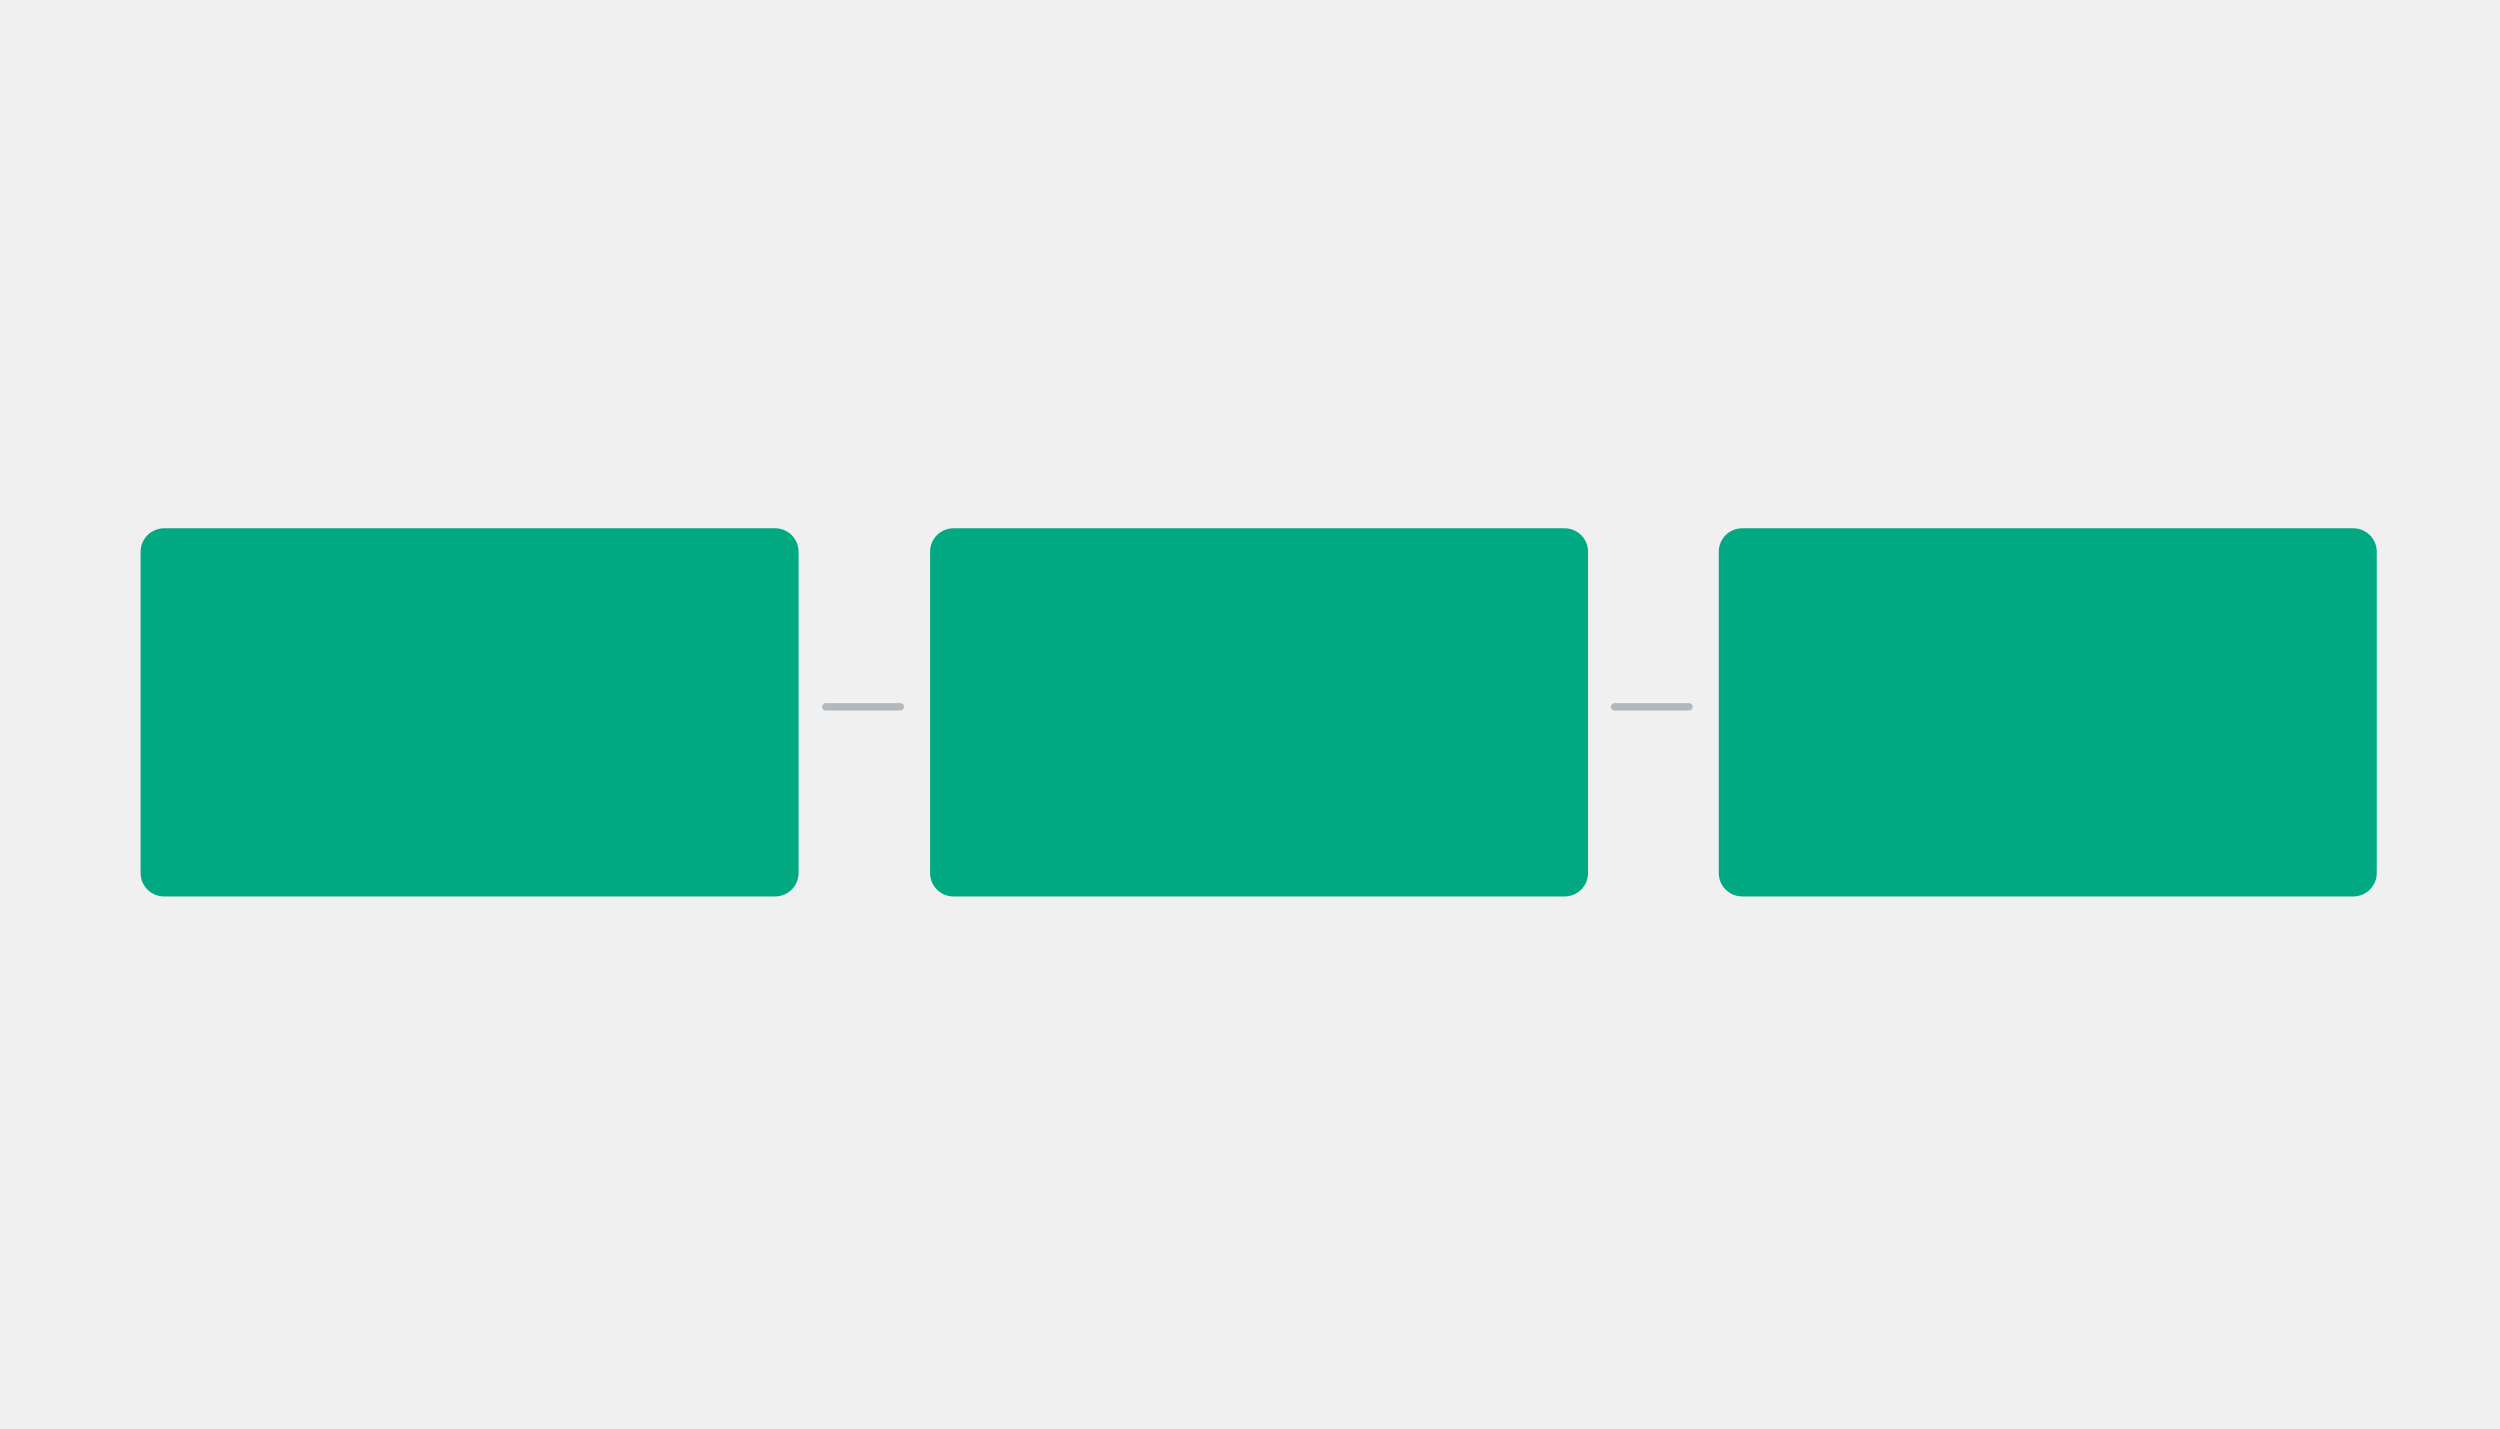
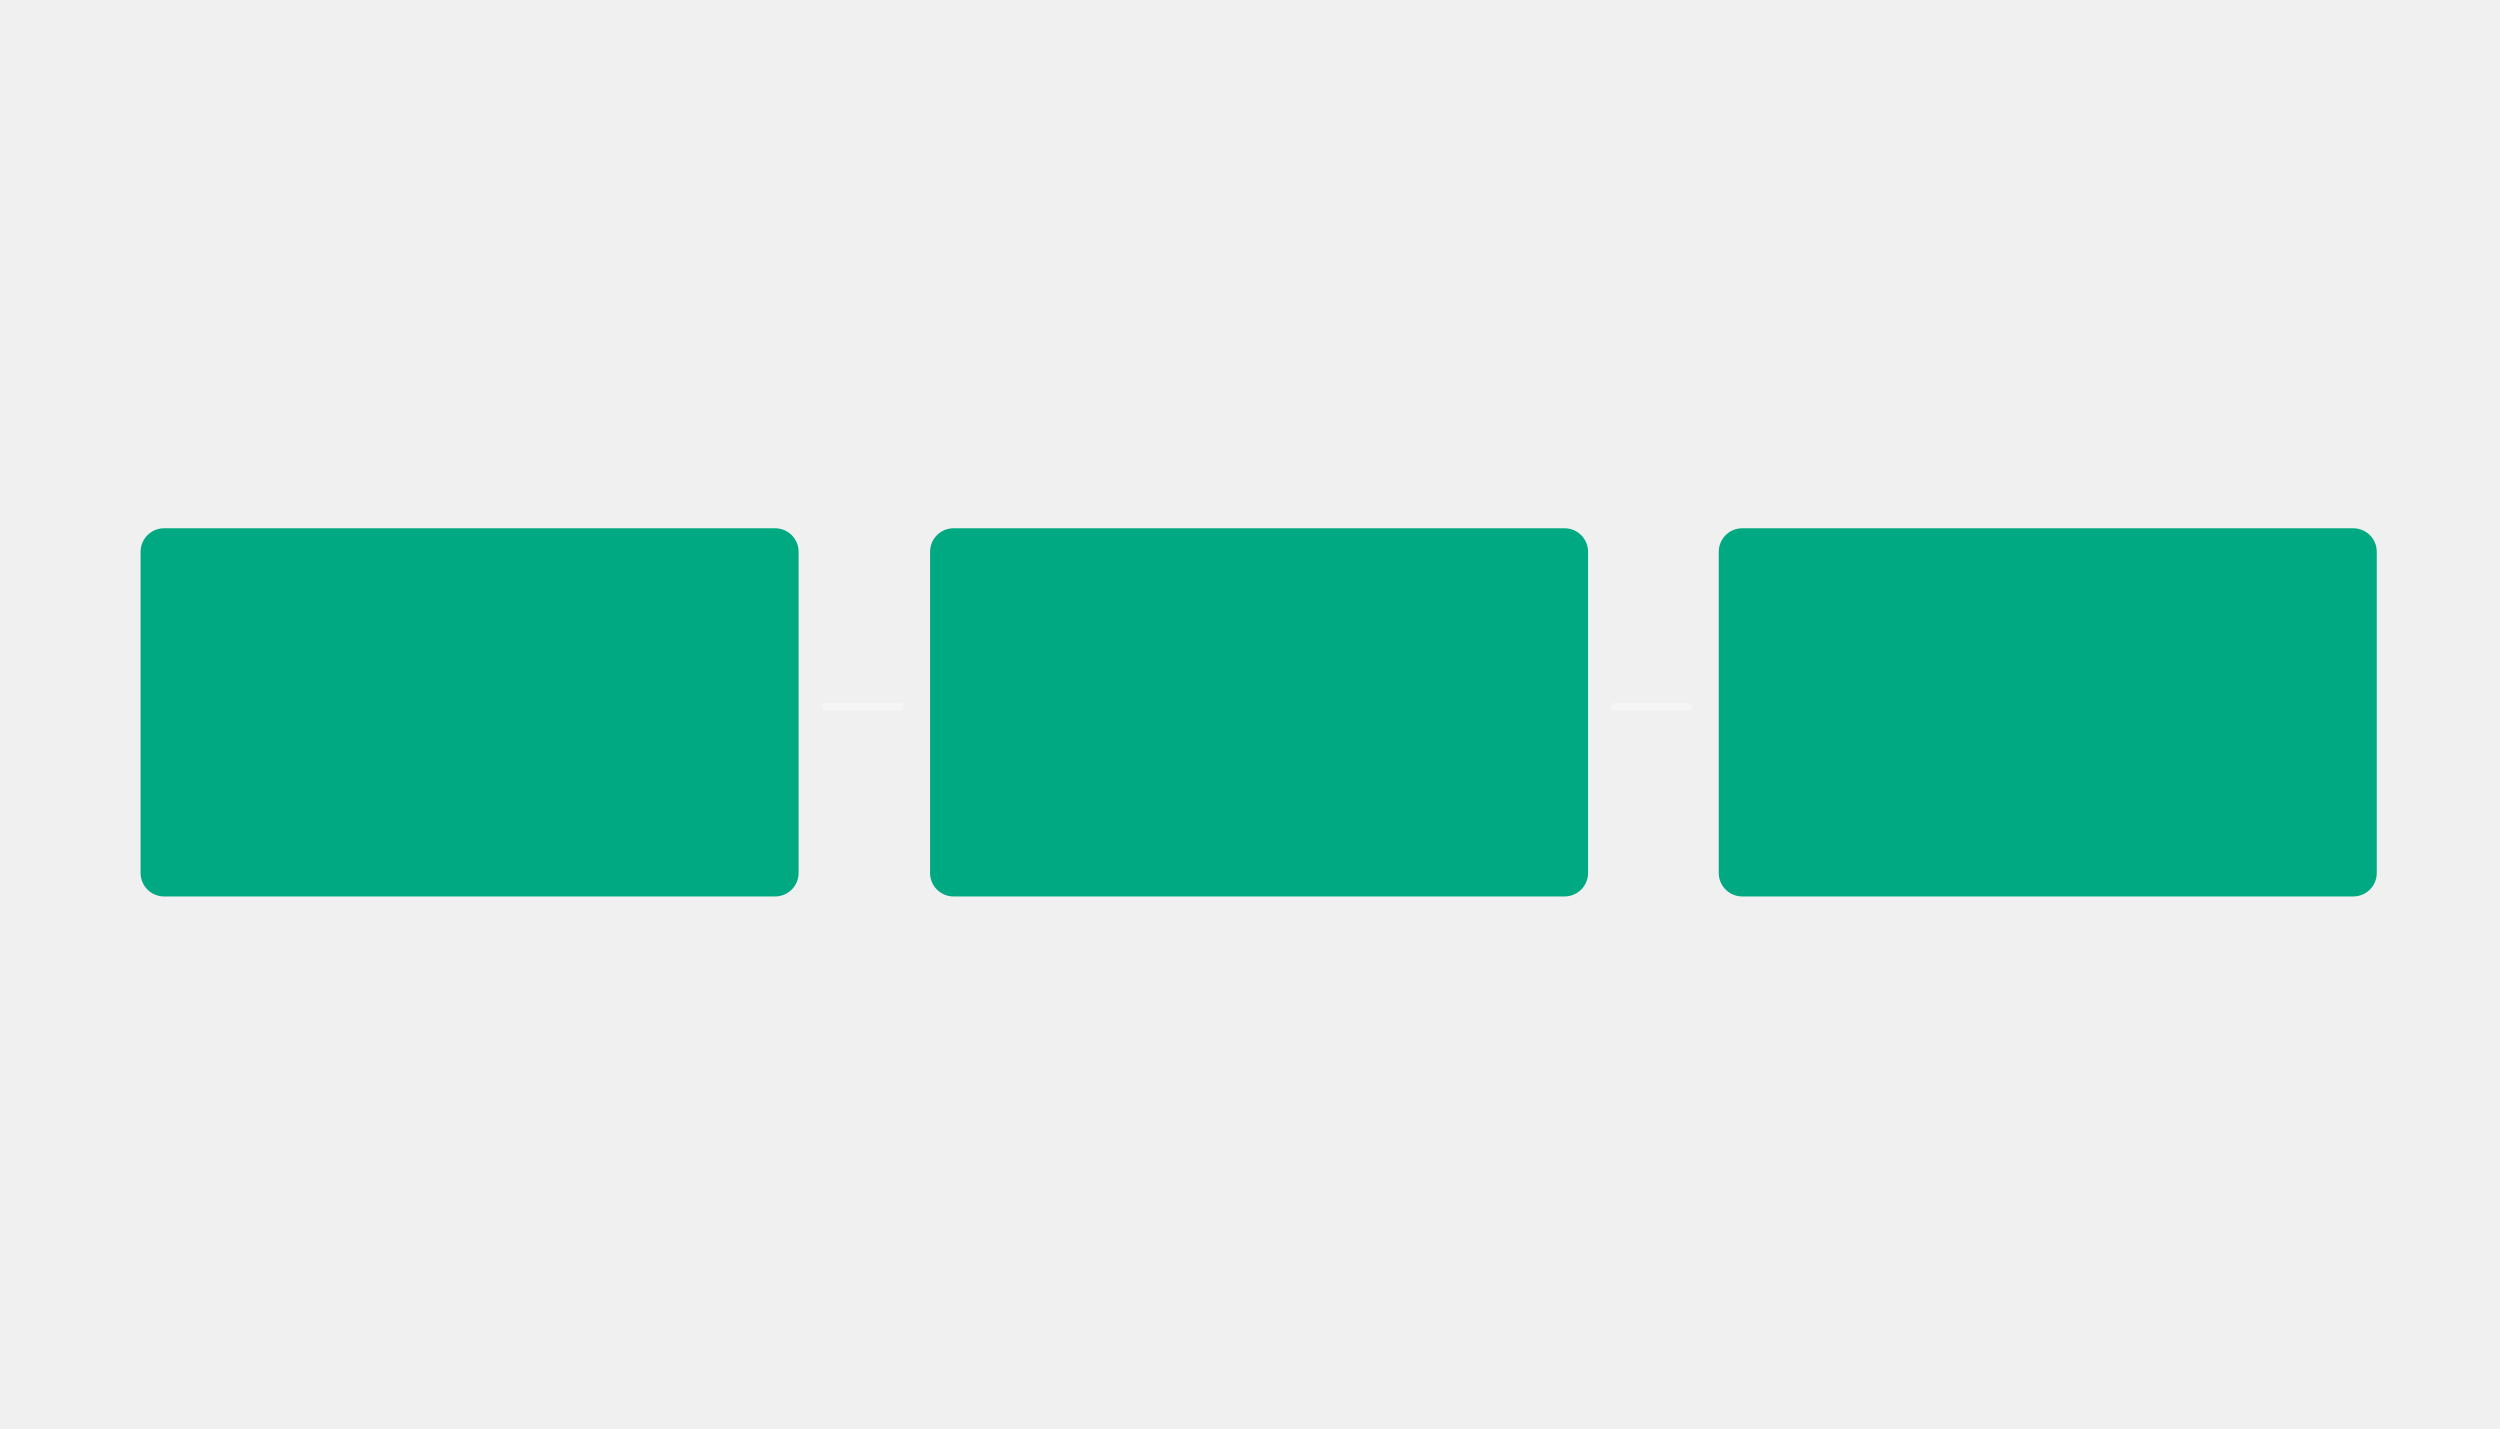
<svg xmlns="http://www.w3.org/2000/svg" width="336" height="192" viewBox="0 0 336 192" fill="none">
  <path d="M104.173 71H22.053C20.309 71 18.895 72.414 18.895 74.159V117.326C18.895 119.07 20.309 120.484 22.053 120.484H104.173C105.917 120.484 107.331 119.07 107.331 117.326V74.159C107.331 72.414 105.917 71 104.173 71Z" fill="#01A982" />
  <path d="M210.278 71H128.158C126.414 71 125 72.414 125 74.159V117.326C125 119.07 126.414 120.484 128.158 120.484H210.278C212.023 120.484 213.437 119.07 213.437 117.326V74.159C213.437 72.414 212.023 71 210.278 71Z" fill="#01A982" />
  <path d="M316.278 71H234.158C232.414 71 231 72.414 231 74.159V117.326C231 119.07 232.414 120.484 234.158 120.484H316.278C318.023 120.484 319.437 119.07 319.437 117.326V74.159C319.437 72.414 318.023 71 316.278 71Z" fill="#01A982" />
-   <path d="M111 95H121" stroke="#B1B9BE" stroke-linecap="round" />
-   <path d="M217 95H227" stroke="#B1B9BE" stroke-linecap="round" />
+   <path d="M111 95H121" stroke="white" stroke-opacity="0.36" stroke-linecap="round" />
+   <path d="M217 95H227" stroke="white" stroke-opacity="0.36" stroke-linecap="round" />
</svg>
